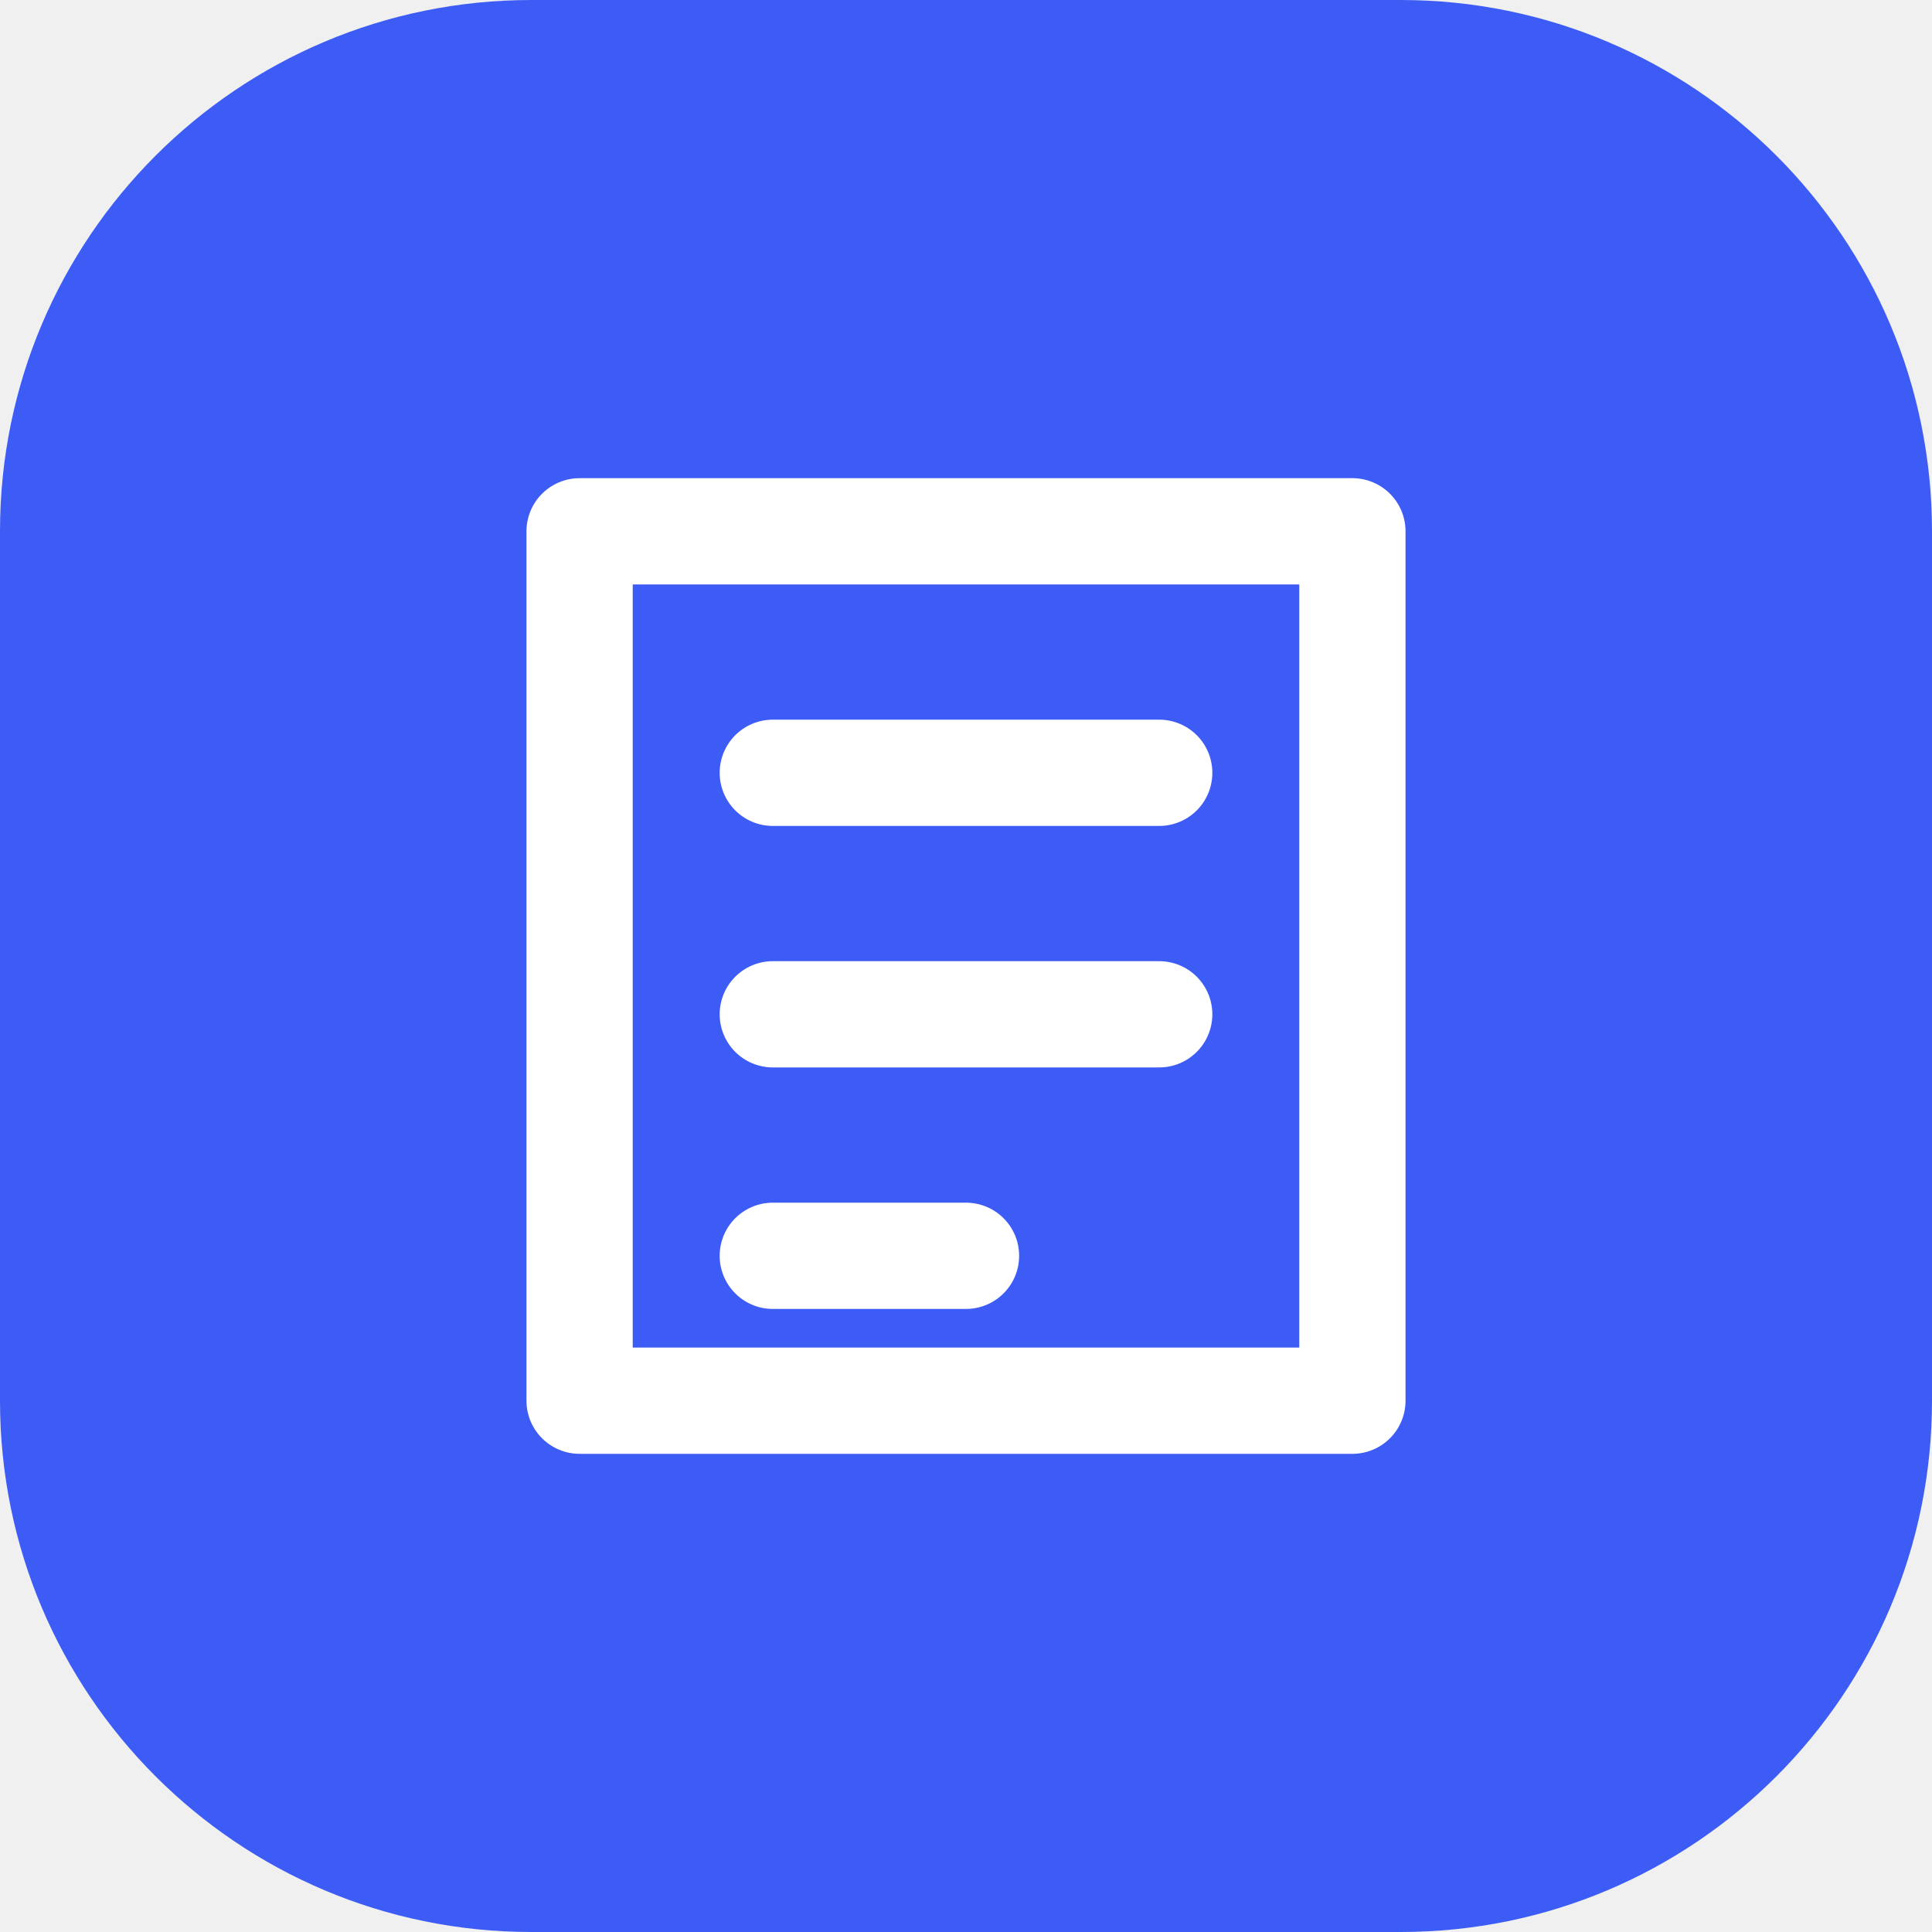
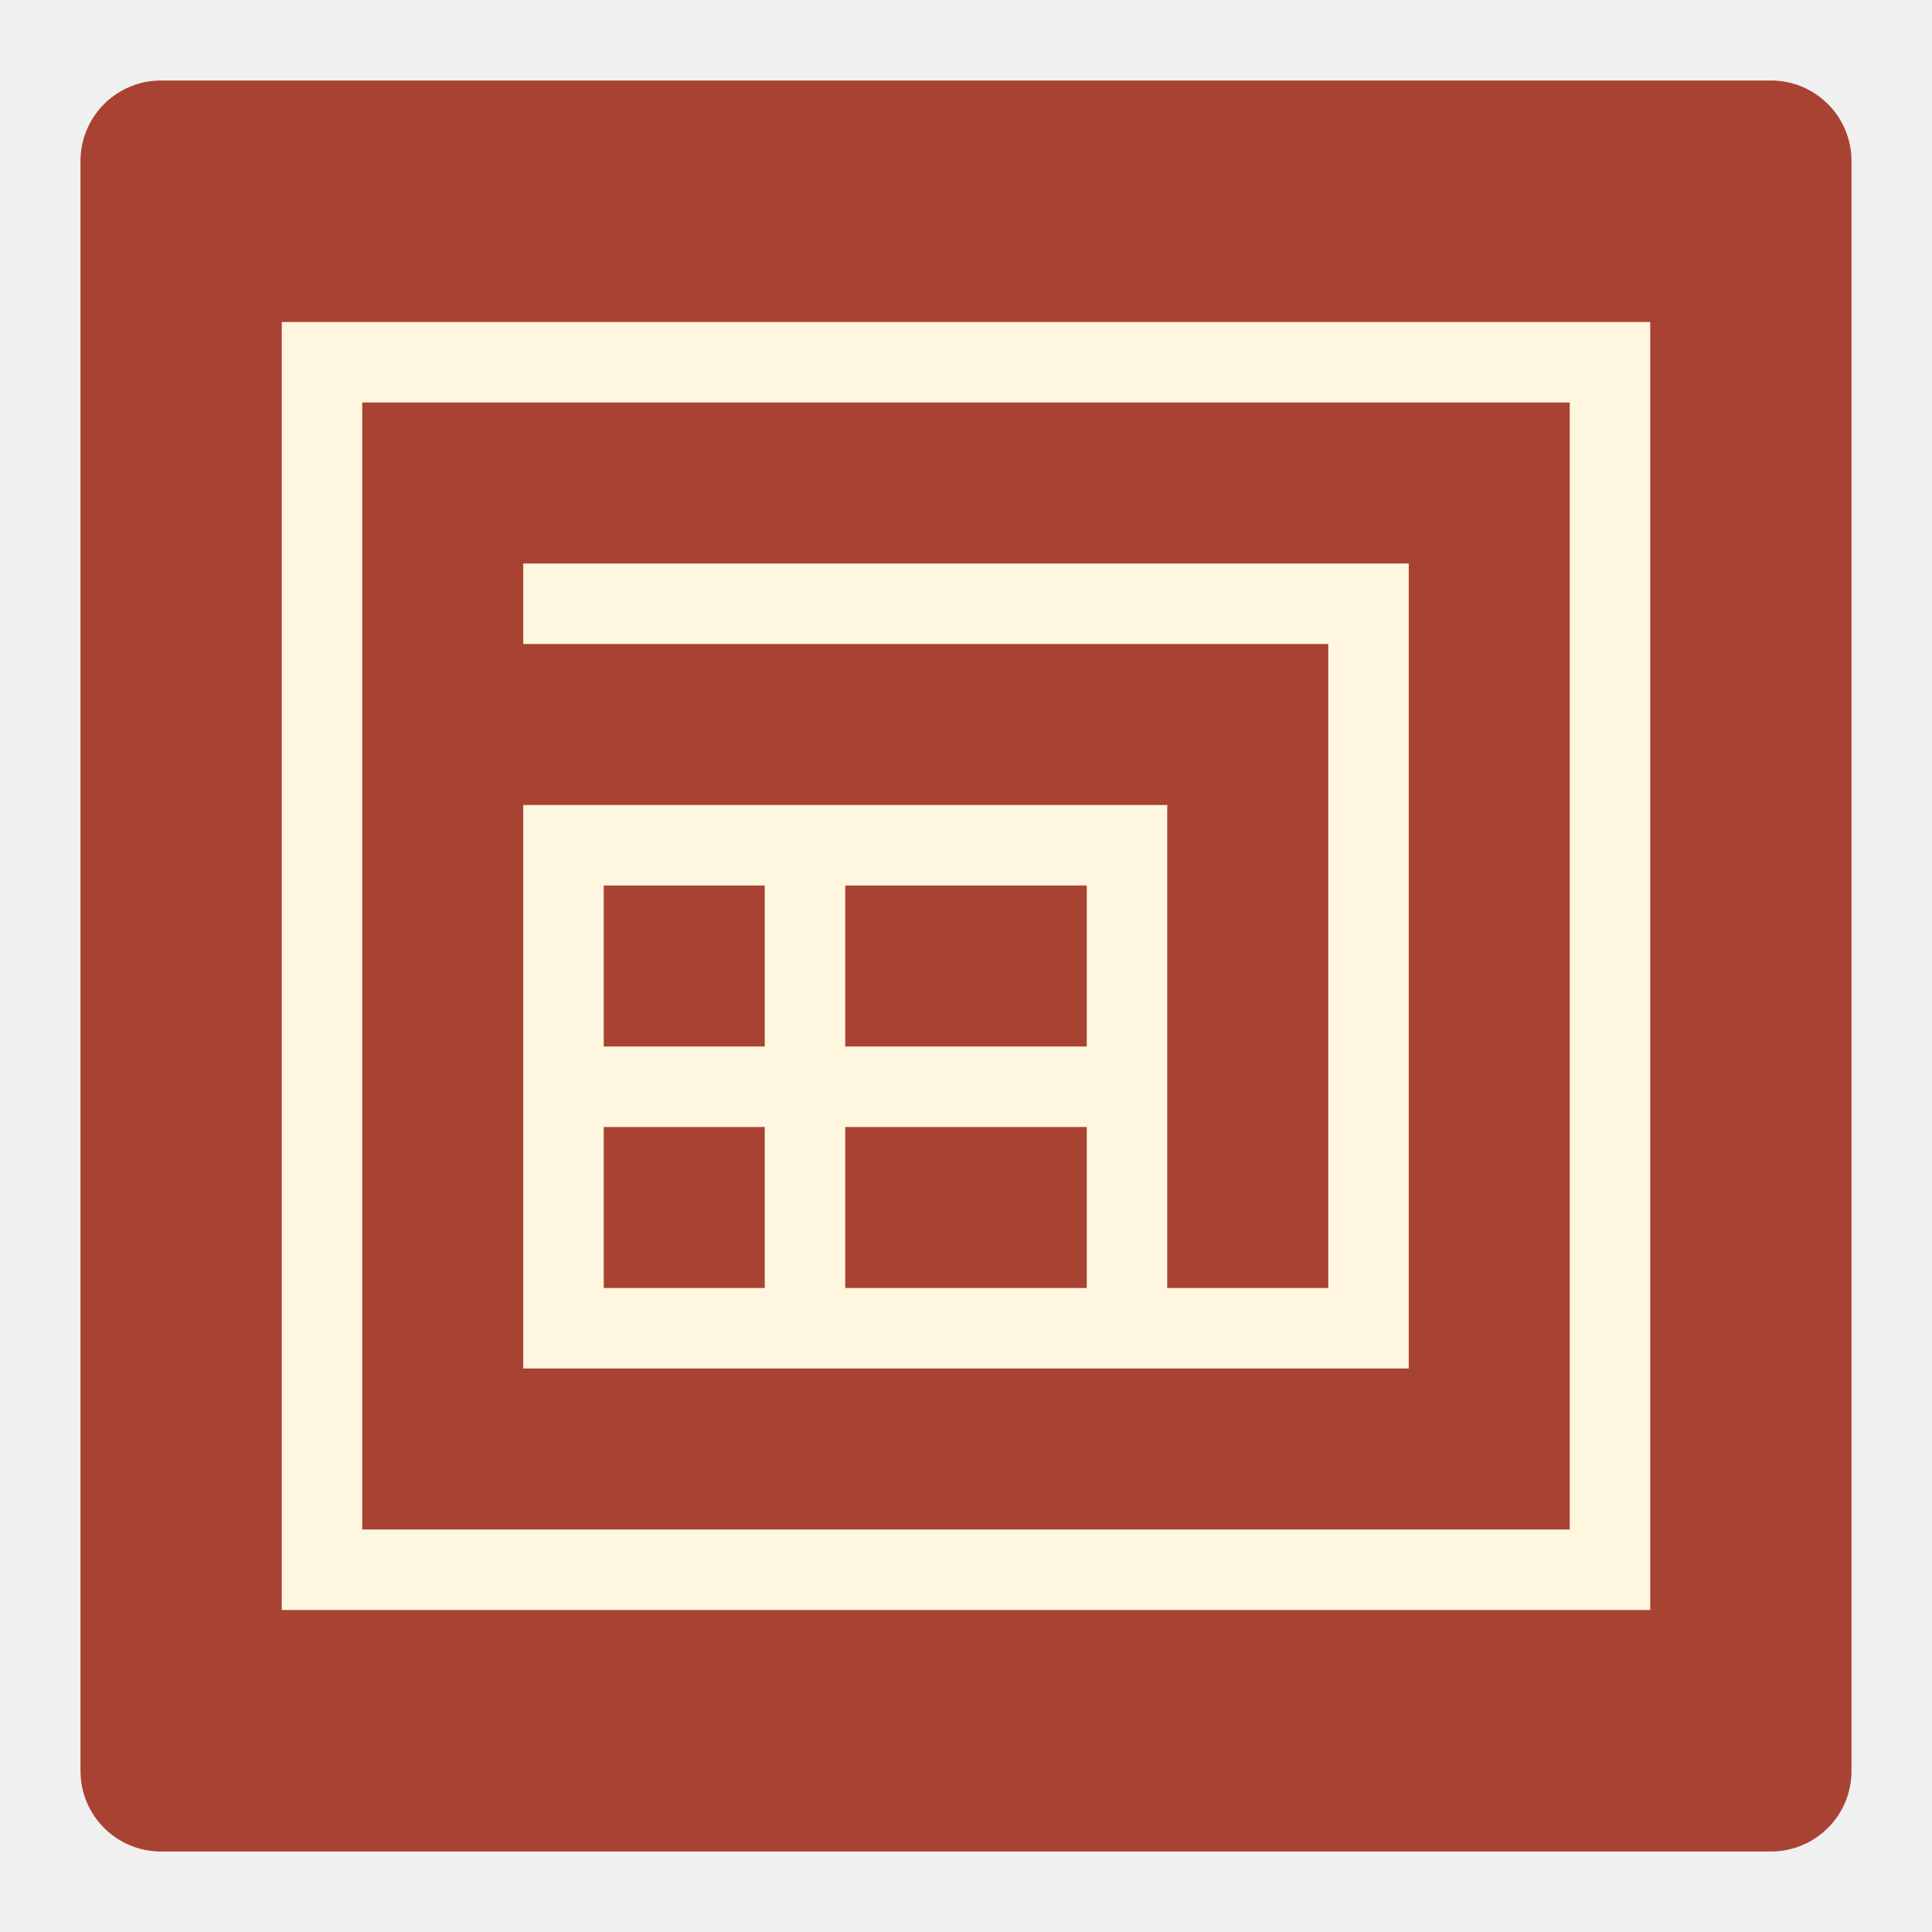
- <svg xmlns="http://www.w3.org/2000/svg" viewBox="0 0 40 40">
-   <rect width="40" height="40" rx="11" fill="#3d5cf5" />
-   <path d="M12 11h16v18H12zM16 16h8m-8 5h8m-8 5h4" fill="none" stroke="#fff" stroke-width="2.2" stroke-linecap="round" stroke-linejoin="round" />
+ <svg xmlns="http://www.w3.org/2000/svg" viewBox="0 0 48 48">
+   <rect x="2" y="2" width="44" height="44" rx="2" fill="#a84233" />
+   <g fill="none" stroke="#fff6df" stroke-width="2" stroke-linecap="square">
+     <path d="M8 9h32v30H8zM14 15h20M14 21h14v12H14zM34 15v18h-4M20 21v12M14 27h14" />
+   </g>
</svg>
